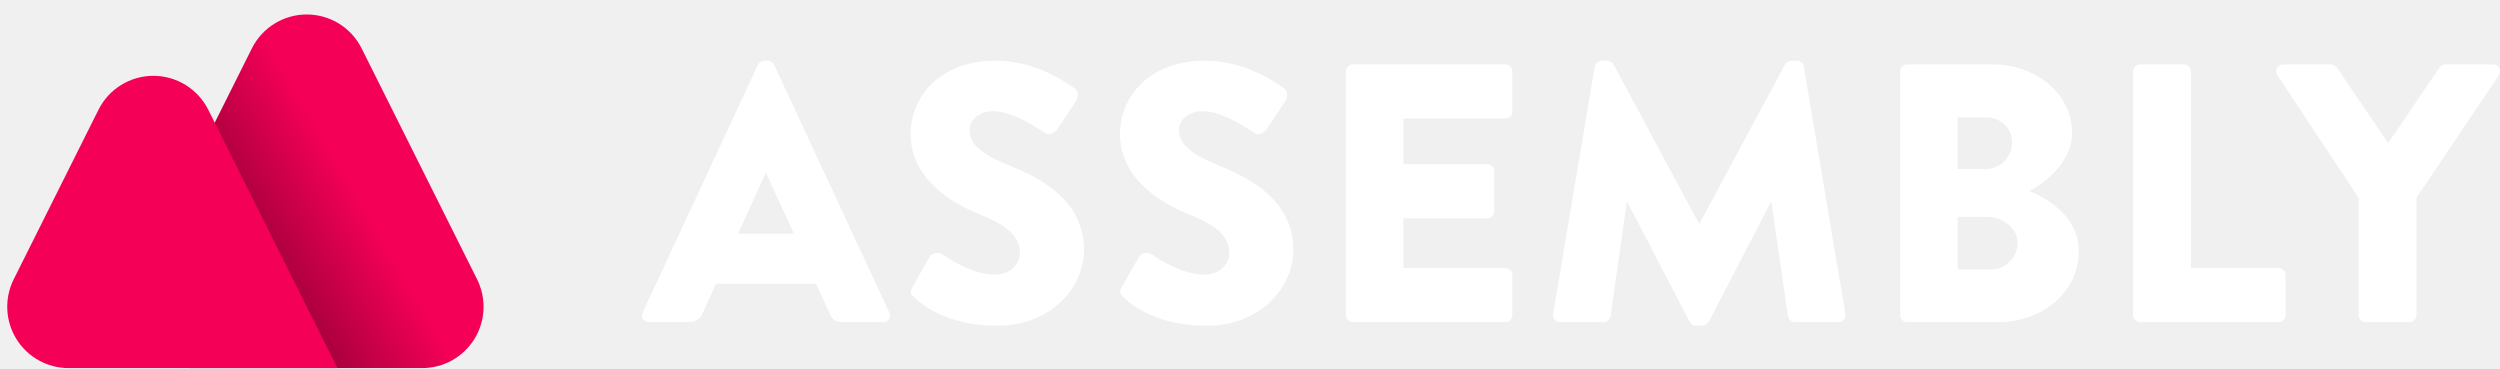
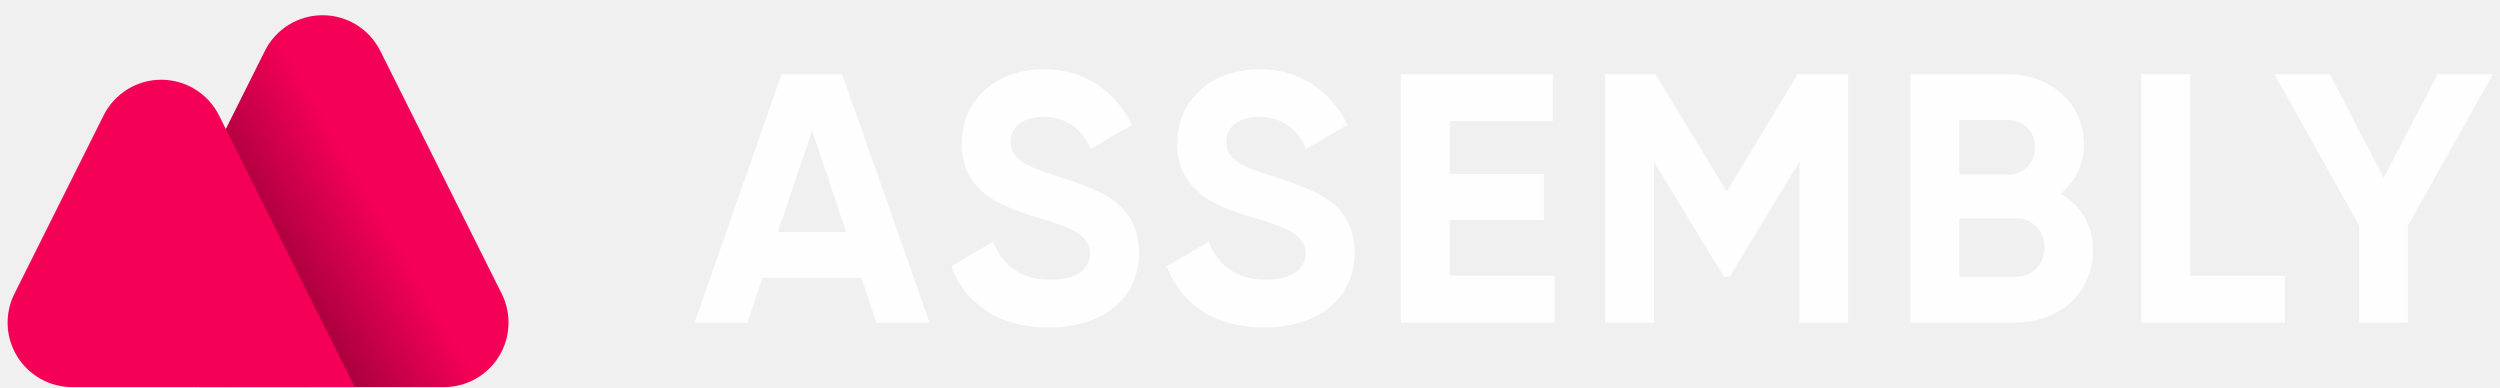
- <svg xmlns="http://www.w3.org/2000/svg" viewBox="0 0 163 24">
+ <svg xmlns="http://www.w3.org/2000/svg" viewBox="0 0 155 24">
  <defs>
-     <linearGradient x1="68.693%" y1="57.911%" x2="9.995%" y2="92.123%" id="a">
+     <linearGradient x1="68.693%" y1="57.911%" x2="9.995%" y2="92.123%" id="linearGradient-1">
      <stop stop-color="#F50057" offset="0%" />
      <stop stop-color="#4B001B" offset="99.929%" />
    </linearGradient>
  </defs>
-   <g fill="none" fill-rule="evenodd">
-     <path d="M42.312 21c-.36 0-.552-.312-.408-.624l7.512-16.152a.487.487 0 01.408-.264h.24c.168 0 .336.12.408.264l7.512 16.152c.144.312-.048.624-.408.624h-2.664c-.432 0-.624-.144-.84-.6l-.864-1.896H46.68l-.864 1.92c-.12.288-.384.576-.864.576h-2.64zm5.808-5.76h3.648l-1.824-3.96h-.024l-1.8 3.96zm11.492 4.152c-.24-.24-.312-.336-.12-.672l1.128-1.992c.192-.312.648-.264.816-.144.096.048 1.824 1.32 3.408 1.32.96 0 1.656-.6 1.656-1.44 0-1.008-.84-1.776-2.472-2.424-2.064-.816-4.656-2.424-4.656-5.304 0-2.376 1.848-4.776 5.544-4.776 2.496 0 4.416 1.272 5.136 1.8.288.168.24.6.144.768l-1.224 1.848c-.168.264-.6.48-.816.312-.216-.12-1.968-1.44-3.432-1.44-.864 0-1.512.576-1.512 1.224 0 .888.72 1.56 2.616 2.328 1.872.744 4.848 2.208 4.848 5.472 0 2.472-2.136 4.968-5.664 4.968-3.12 0-4.848-1.296-5.4-1.848zm13.652 0c-.24-.24-.312-.336-.12-.672l1.128-1.992c.192-.312.648-.264.816-.144.096.048 1.824 1.32 3.408 1.32.96 0 1.656-.6 1.656-1.44 0-1.008-.84-1.776-2.472-2.424-2.064-.816-4.656-2.424-4.656-5.304 0-2.376 1.848-4.776 5.544-4.776 2.496 0 4.416 1.272 5.136 1.8.288.168.24.6.144.768l-1.224 1.848c-.168.264-.6.48-.816.312-.216-.12-1.968-1.44-3.432-1.44-.864 0-1.512.576-1.512 1.224 0 .888.72 1.56 2.616 2.328 1.872.744 4.848 2.208 4.848 5.472 0 2.472-2.136 4.968-5.664 4.968-3.12 0-4.848-1.296-5.4-1.848zm14.492 1.152V4.656c0-.24.192-.456.456-.456h9.936c.264 0 .456.216.456.456v2.616c0 .24-.192.456-.456.456H91.5v2.976h5.472c.24 0 .456.216.456.456v2.616a.456.456 0 01-.456.456H91.5v3.24h6.648c.264 0 .456.216.456.456v2.616c0 .24-.192.456-.456.456h-9.936a.456.456 0 01-.456-.456zm13.508-.072l2.712-16.128a.459.459 0 01.432-.384h.384c.12 0 .336.096.408.24l5.568 10.368h.048L116.384 4.2c.072-.144.288-.24.408-.24h.384c.192 0 .408.168.432.384l2.712 16.128c.048.312-.168.528-.456.528h-2.832c-.216 0-.432-.192-.456-.384l-1.08-7.416h-.048l-4.032 7.776a.562.562 0 01-.408.264h-.432a.522.522 0 01-.408-.264l-4.056-7.776h-.048l-1.056 7.416a.467.467 0 01-.456.384h-2.832c-.288 0-.504-.216-.456-.528zm22.628.072V4.656c0-.24.192-.456.456-.456h5.592c2.832 0 5.16 1.944 5.16 4.464 0 1.848-1.656 3.192-2.784 3.792 1.272.528 3.216 1.704 3.216 3.912 0 2.688-2.376 4.632-5.232 4.632h-5.952a.456.456 0 01-.456-.456zm3.744-9.528h1.872c.912 0 1.68-.768 1.68-1.728s-.768-1.632-1.68-1.632h-1.872v3.36zm0 6.552h2.184c.936 0 1.728-.768 1.728-1.752 0-.96-1.032-1.68-1.968-1.68h-1.944v3.432zm11.444 2.976V4.656c0-.24.192-.456.456-.456h2.856c.24 0 .456.216.456.456v12.816h5.712c.264 0 .456.216.456.456v2.616c0 .24-.192.456-.456.456h-9.024a.456.456 0 01-.456-.456zm14.708 0v-7.632l-5.304-8.016c-.192-.312 0-.696.384-.696h3.12c.192 0 .312.12.384.216l3.336 4.92 3.336-4.92c.072-.096.168-.216.384-.216h3.12c.384 0 .576.384.384.696l-5.376 7.992v7.656c0 .24-.216.456-.456.456h-2.856a.456.456 0 01-.456-.456z" fill="#FFF" fill-rule="nonzero" />
-     <path d="M25.578 7.155l7.528 15.056A4 4 0 0129.528 28H14.472a4 4 0 01-3.578-5.789l7.528-15.056a4 4 0 017.156 0z" fill="url(#a)" transform="translate(-2 -4)" />
-     <path d="M13.578 7.155L22 24H4.472a4 4 0 01-3.578-5.789L6.422 7.155a4 4 0 017.156 0z" fill="#F50057" />
+   <g id="Page-1" stroke="none" stroke-width="1" fill="none" fill-rule="evenodd">
+     <g id="Logo" transform="translate(-1085 -916)">
+       <g transform="translate(992 761)" id="Dark-Card">
+         <g id="Logo" transform="translate(93 151)">
+           <g id="Text" transform="translate(43 3)" fill="#FEFEFE" fill-rule="nonzero">
+             <path d="M3.344 21l.924-2.772h6.138L11.33 21h3.3L9.218 5.6H5.456L.066 21h3.278zm6.116-5.61H5.236l2.112-6.292L9.46 15.39zm12.572 5.918c.807 0 1.555-.106 2.244-.319a5.269 5.269 0 001.782-.924 4.12 4.12 0 001.155-1.474c.271-.58.407-1.221.407-1.925 0-.733-.154-1.393-.462-1.98-.308-.587-.788-1.078-1.441-1.474-.653-.396-1.698-.821-3.135-1.276-1.173-.352-1.954-.682-2.343-.99-.389-.308-.583-.697-.583-1.166 0-.44.183-.807.55-1.1.367-.293.858-.44 1.474-.44 1.35 0 2.332.66 2.948 1.98l2.552-1.474c-.528-1.085-1.265-1.932-2.211-2.541s-2.042-.913-3.289-.913c-.66 0-1.335.117-2.024.352a4.378 4.378 0 00-1.76 1.1c-.484.499-.818 1.016-1.001 1.551a4.838 4.838 0 00-.275 1.573c0 .85.187 1.57.561 2.156a4.286 4.286 0 001.529 1.43c.645.367 1.496.704 2.552 1.012 1.51.44 2.442.821 2.794 1.144.352.323.528.69.528 1.1 0 .47-.202.858-.605 1.166-.403.308-1.023.462-1.859.462-.91 0-1.657-.209-2.244-.627-.587-.418-1.02-.994-1.298-1.727l-2.596 1.518a5.472 5.472 0 002.2 2.783c1.041.682 2.325 1.023 3.85 1.023zm13.364 0c.807 0 1.555-.106 2.244-.319a5.269 5.269 0 001.782-.924 4.12 4.12 0 001.155-1.474c.271-.58.407-1.221.407-1.925 0-.733-.154-1.393-.462-1.98-.308-.587-.788-1.078-1.441-1.474-.653-.396-1.698-.821-3.135-1.276-1.173-.352-1.954-.682-2.343-.99-.389-.308-.583-.697-.583-1.166 0-.44.183-.807.55-1.1.367-.293.858-.44 1.474-.44 1.35 0 2.332.66 2.948 1.98l2.552-1.474c-.528-1.085-1.265-1.932-2.211-2.541s-2.042-.913-3.289-.913c-.66 0-1.335.117-2.024.352a4.378 4.378 0 00-1.76 1.1c-.484.499-.818 1.016-1.001 1.551a4.838 4.838 0 00-.275 1.573c0 .85.187 1.57.561 2.156a4.286 4.286 0 001.529 1.43c.645.367 1.496.704 2.552 1.012 1.51.44 2.442.821 2.794 1.144.352.323.528.69.528 1.1 0 .47-.202.858-.605 1.166-.403.308-1.023.462-1.859.462-.91 0-1.657-.209-2.244-.627-.587-.418-1.02-.994-1.298-1.727l-2.596 1.518a5.472 5.472 0 002.2 2.783c1.041.682 2.325 1.023 3.85 1.023zM53.38 21v-2.904h-6.49v-3.454h5.83v-2.86h-5.83V8.504h6.38V5.6h-9.416V21h9.526zm6.17 0v-9.966l4.334 7.128h.352l4.334-7.15V21h3.014V5.6H68.46l-4.4 7.282L59.638 5.6h-3.124V21h3.036zm22.428 0c.821 0 1.617-.187 2.387-.561a4.064 4.064 0 001.782-1.639 4.44 4.44 0 00.627-2.266c0-.777-.18-1.47-.539-2.079a3.895 3.895 0 00-1.485-1.441c.455-.367.81-.814 1.067-1.342a3.922 3.922 0 00.385-1.738c0-.616-.121-1.195-.363-1.738a3.987 3.987 0 00-1.012-1.386 4.767 4.767 0 00-1.507-.891 5.134 5.134 0 00-1.804-.319h-6.072V21h6.534zm-.462-9.174H78.48V8.438h3.036c.47 0 .862.161 1.177.484.315.323.473.726.473 1.21s-.158.887-.473 1.21a1.579 1.579 0 01-1.177.484zm.462 6.336H78.48v-3.63h3.498c.513 0 .939.172 1.276.517.337.345.506.774.506 1.287 0 .513-.169.946-.506 1.298-.337.352-.763.528-1.276.528zM98.664 21v-2.904H92.79V5.6h-3.036V21h8.91zm7.622 0v-6.006l5.28-9.394h-3.432l-3.344 6.424-3.344-6.424h-3.432l5.258 9.394V21h3.014z" id="ASSEMBLY" />
+           </g>
+           <g id="Triangles">
+             <path d="M23.578 7.155l7.528 15.056A4 4 0 0127.528 28H12.472a4 4 0 01-3.578-5.789l7.528-15.056a4 4 0 017.156 0z" id="Triangle" fill="url(#linearGradient-1)" />
+             <path d="M13.578 11.155L22 28H4.472a4 4 0 01-3.578-5.789l5.528-11.056a4 4 0 017.156 0z" id="Triangle" fill="#F50057" />
+           </g>
+         </g>
+       </g>
+     </g>
  </g>
</svg>
